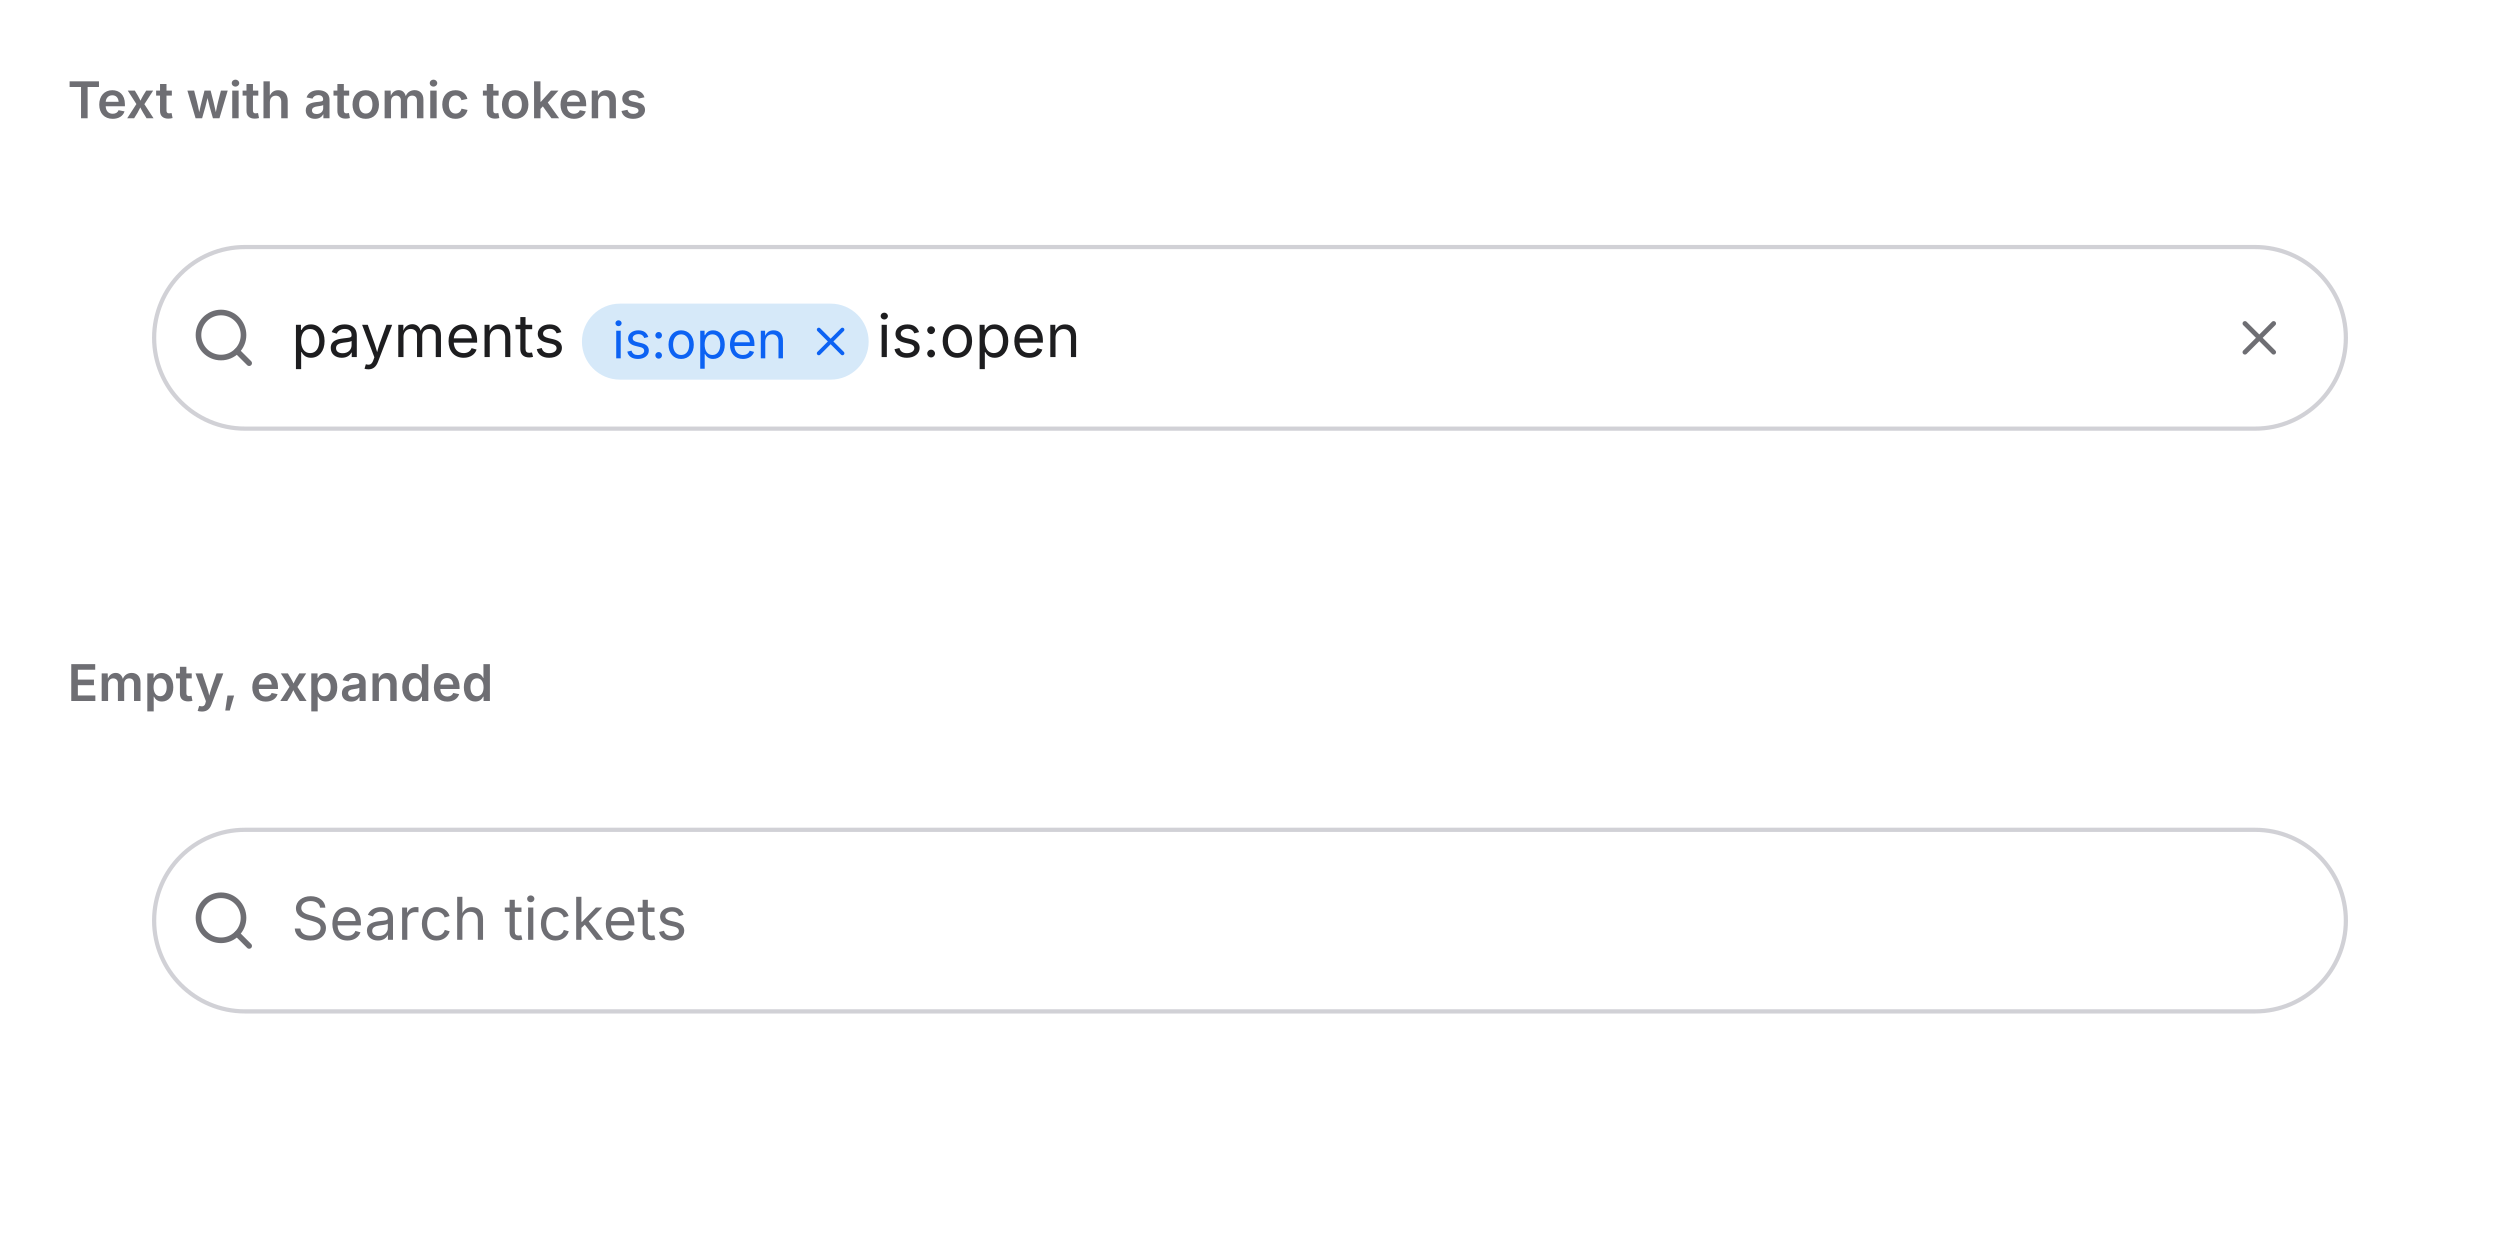
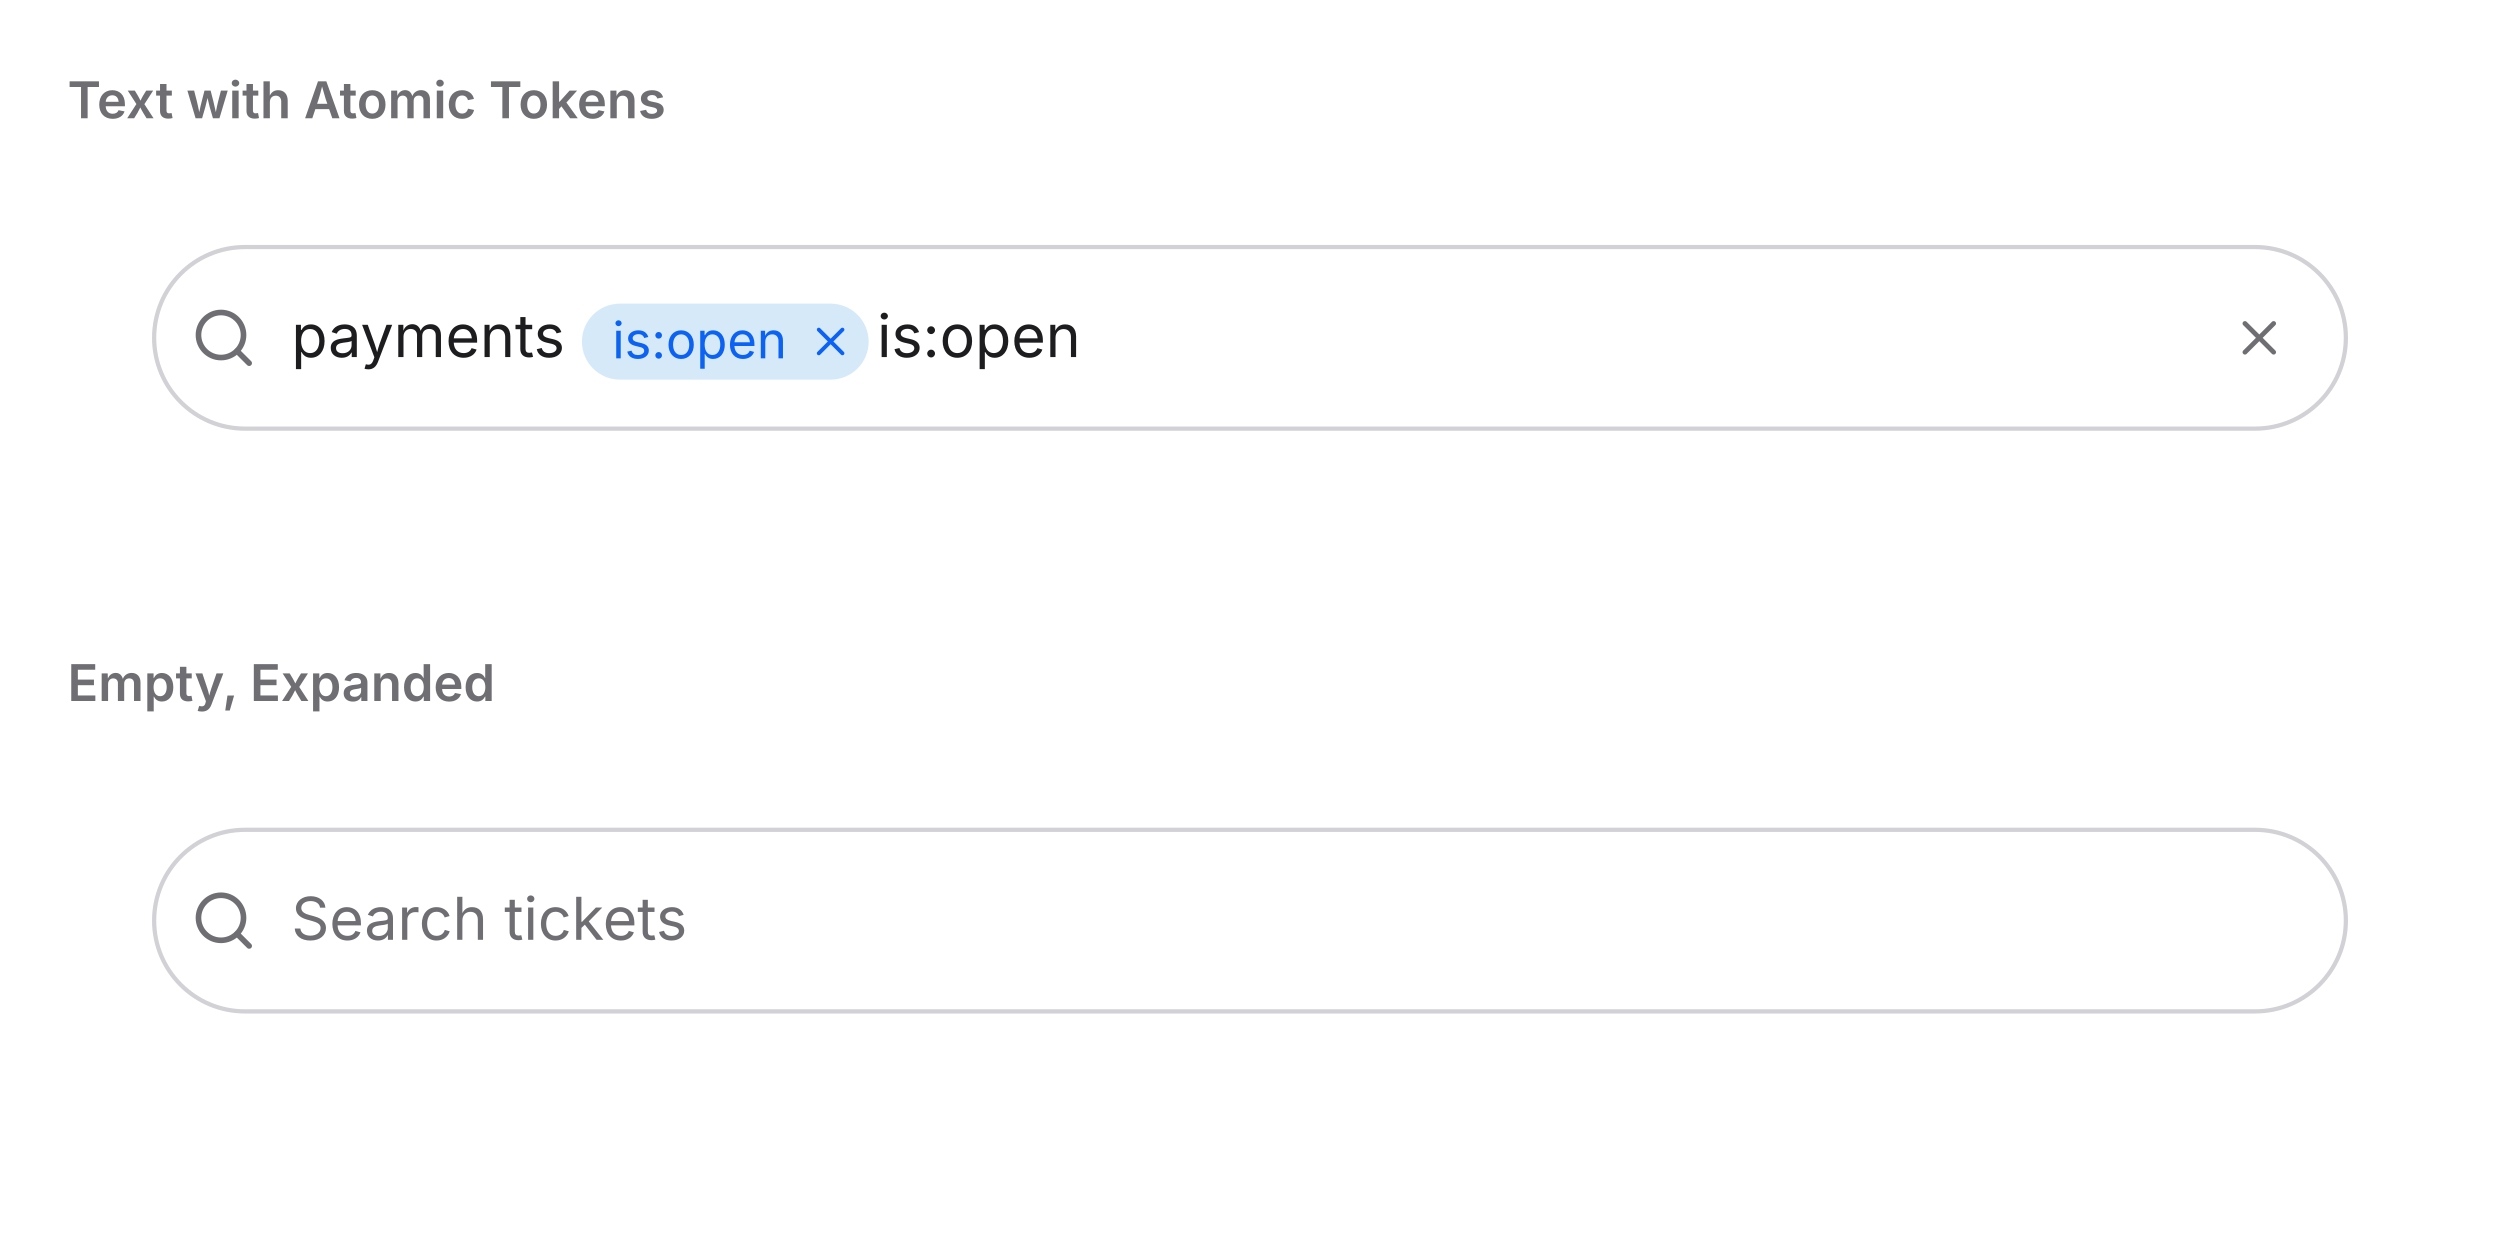
<svg xmlns="http://www.w3.org/2000/svg" viewBox="0 0 592 292" width="592" height="292">
  <defs>
    <clipPath id="cp0">
      <rect x="16" y="38" width="560" height="100" />
    </clipPath>
    <clipPath id="cp1">
      <rect x="16" y="176" width="560" height="100" />
    </clipPath>
    <clipPath id="ct2">
      <rect x="16" y="16" width="560" height="22" />
    </clipPath>
    <clipPath id="irc3">
      <rect x="16" y="38" width="560" height="100" rx="0" />
    </clipPath>
    <clipPath id="ct5">
      <rect x="16" y="154" width="560" height="22" />
    </clipPath>
    <clipPath id="irc6">
      <rect x="16" y="176" width="560" height="100" rx="0" />
    </clipPath>
  </defs>
  <rect x="0" y="0" width="592" height="292" rx="0" fill="rgb(255,255,255)" />
-   <text x="16" y="28" font-family="system-ui, &quot;-apple-system&quot;, sans-serif" font-size="12" font-weight="600" fill="rgb(110,110,115)">Text with atomic tokens</text>
+   <text x="16" y="28" font-family="system-ui, &quot;-apple-system&quot;, sans-serif" font-size="12" font-weight="600" fill="rgb(110,110,115)">Text with Atomic Tokens</text>
  <g clip-path="url(#cp0)">
    <g clip-path="url(#irc3)">
      <clipPath id="svgimg4vclip">
        <rect x="16" y="38" width="560" height="100" />
      </clipPath>
      <g clip-path="url(#svgimg4vclip)">
        <g transform="translate(16 38)">
          <defs>
            <clipPath id="svgimg4cp0">
              <rect x="29" y="34" width="16" height="16" />
            </clipPath>
            <clipPath id="svgimg4ct2">
              <rect x="53" y="32.5" width="66.8" height="17" />
            </clipPath>
            <clipPath id="svgimg4ct3">
              <rect x="129" y="33.9" width="41.1" height="18" />
            </clipPath>
            <clipPath id="svgimg4cp4">
              <rect x="175" y="37" width="11.3" height="11.5" />
            </clipPath>
            <clipPath id="svgimg4ct6">
              <rect x="191.7" y="32.5" width="50.7" height="17" />
            </clipPath>
            <clipPath id="svgimg4cp7">
              <rect x="512" y="35" width="14" height="14" />
            </clipPath>
          </defs>
          <rect x="20" y="20" width="520" height="44" rx="22" fill="rgb(255,255,255)" />
          <rect x="20.5" y="20.5" width="519" height="43" rx="21.5" fill="none" stroke="rgba(0,0,28,0.18)" stroke-width="1" />
          <g clip-path="url(#svgimg4cp0)">
            <g color="rgb(110, 110, 115)">
              <clipPath id="svgimg4svgic1">
                <rect x="29" y="34" width="16" height="16" />
              </clipPath>
              <g clip-path="url(#svgimg4svgic1)">
                <g transform="translate(29 34)scale(.66667)">
                  <path d="m21 21-4.3-4.3" style="marker:none;vector-effect:none;color-interpolation:srgb" fill="none" stroke="rgb(110, 110, 115)" stroke-width="2px" stroke-dasharray="none" stroke-linecap="round" stroke-linejoin="round" stroke-opacity="1" fill-opacity="1" opacity="1" />
                  <circle cx="11" cy="11" r="8" style="marker:none;vector-effect:none;color-interpolation:srgb" fill="none" stroke="rgb(110, 110, 115)" stroke-width="2px" stroke-dasharray="none" stroke-linecap="round" stroke-linejoin="round" stroke-opacity="1" fill-opacity="1" opacity="1" />
                </g>
              </g>
            </g>
          </g>
          <text x="53" y="46.55" font-family="system-ui, &quot;-apple-system&quot;, sans-serif" font-size="14" fill="rgb(29,29,31)">payments </text>
          <rect x="121.8" y="33.9" width="67.9" height="18" rx="9" fill="rgb(214,233,249)" />
          <text x="129" y="46.86" font-family="system-ui, &quot;-apple-system&quot;, sans-serif" font-size="12" fill="rgb(12,98,243)">is:open</text>
          <g clip-path="url(#svgimg4cp4)">
            <g color="rgb(12, 98, 243)">
              <clipPath id="svgimg4svgic5">
                <rect x="175.1" y="37.3" width="11.2" height="11.2" />
              </clipPath>
              <g clip-path="url(#svgimg4svgic5)">
                <g transform="translate(175.094 37.266)scale(.46615)">
                  <path d="M18 6 6 18" style="marker:none;vector-effect:none;color-interpolation:srgb" fill="none" stroke="rgb(12, 98, 243)" stroke-width="2px" stroke-dasharray="none" stroke-linecap="round" stroke-linejoin="round" stroke-opacity="1" fill-opacity="1" opacity="1" />
                  <path d="m6 6 12 12" style="marker:none;vector-effect:none;color-interpolation:srgb" fill="none" stroke="rgb(12, 98, 243)" stroke-width="2px" stroke-dasharray="none" stroke-linecap="round" stroke-linejoin="round" stroke-opacity="1" fill-opacity="1" opacity="1" />
                </g>
              </g>
            </g>
          </g>
          <text x="191.69" y="46.55" font-family="system-ui, &quot;-apple-system&quot;, sans-serif" font-size="14" fill="rgb(29,29,31)">is:open </text>
          <g clip-path="url(#svgimg4cp7)">
            <g color="rgb(110, 110, 115)">
              <clipPath id="svgimg4svgic8">
                <rect x="512.2" y="35.2" width="13.6" height="13.6" />
              </clipPath>
              <g clip-path="url(#svgimg4svgic8)">
                <g transform="translate(512.203 35.203)scale(.5664)">
                  <path d="M18 6 6 18" style="marker:none;vector-effect:none;color-interpolation:srgb" fill="none" stroke="rgb(110, 110, 115)" stroke-width="2px" stroke-dasharray="none" stroke-linecap="round" stroke-linejoin="round" stroke-opacity="1" fill-opacity="1" opacity="1" />
                  <path d="m6 6 12 12" style="marker:none;vector-effect:none;color-interpolation:srgb" fill="none" stroke="rgb(110, 110, 115)" stroke-width="2px" stroke-dasharray="none" stroke-linecap="round" stroke-linejoin="round" stroke-opacity="1" fill-opacity="1" opacity="1" />
                </g>
              </g>
            </g>
          </g>
        </g>
      </g>
    </g>
  </g>
-   <text x="16" y="166" font-family="system-ui, &quot;-apple-system&quot;, sans-serif" font-size="12" font-weight="600" fill="rgb(110,110,115)">Empty, expanded</text>
+   <text x="16" y="166" font-family="system-ui, &quot;-apple-system&quot;, sans-serif" font-size="12" font-weight="600" fill="rgb(110,110,115)">Empty, Expanded</text>
  <g clip-path="url(#cp1)">
    <g clip-path="url(#irc6)">
      <clipPath id="svgimg7vclip">
        <rect x="16" y="176" width="560" height="100" />
      </clipPath>
      <g clip-path="url(#svgimg7vclip)">
        <g transform="translate(16 176)">
          <defs>
            <clipPath id="svgimg7cp0">
              <rect x="29" y="34" width="16" height="16" />
            </clipPath>
          </defs>
          <rect x="20" y="20" width="520" height="44" rx="22" fill="rgb(255,255,255)" />
          <rect x="20.5" y="20.5" width="519" height="43" rx="21.5" fill="none" stroke="rgba(0,0,28,0.18)" stroke-width="1" />
          <g data-domotion-pseudo-source="blink-pseudo-fragment-v1" data-domotion-pseudo="::before" data-domotion-pseudo-owner="source-fragments" role="img" aria-label="Search tickets">
            <g />
            <g transform="translate(53 46.547)">
              <text x="0" y="0" font-family="system-ui, &quot;-apple-system&quot;, sans-serif" font-size="14" fill="rgb(110, 110, 115)">Search tickets</text>
            </g>
          </g>
          <g clip-path="url(#svgimg7cp0)">
            <g color="rgb(110, 110, 115)">
              <clipPath id="svgimg7svgic1">
                <rect x="29" y="34" width="16" height="16" />
              </clipPath>
              <g clip-path="url(#svgimg7svgic1)">
                <g transform="translate(29 34)scale(.66667)">
                  <path d="m21 21-4.3-4.3" style="marker:none;vector-effect:none;color-interpolation:srgb" fill="none" stroke="rgb(110, 110, 115)" stroke-width="2px" stroke-dasharray="none" stroke-linecap="round" stroke-linejoin="round" stroke-opacity="1" fill-opacity="1" opacity="1" />
                  <circle cx="11" cy="11" r="8" style="marker:none;vector-effect:none;color-interpolation:srgb" fill="none" stroke="rgb(110, 110, 115)" stroke-width="2px" stroke-dasharray="none" stroke-linecap="round" stroke-linejoin="round" stroke-opacity="1" fill-opacity="1" opacity="1" />
                </g>
              </g>
            </g>
          </g>
        </g>
      </g>
    </g>
  </g>
</svg>
